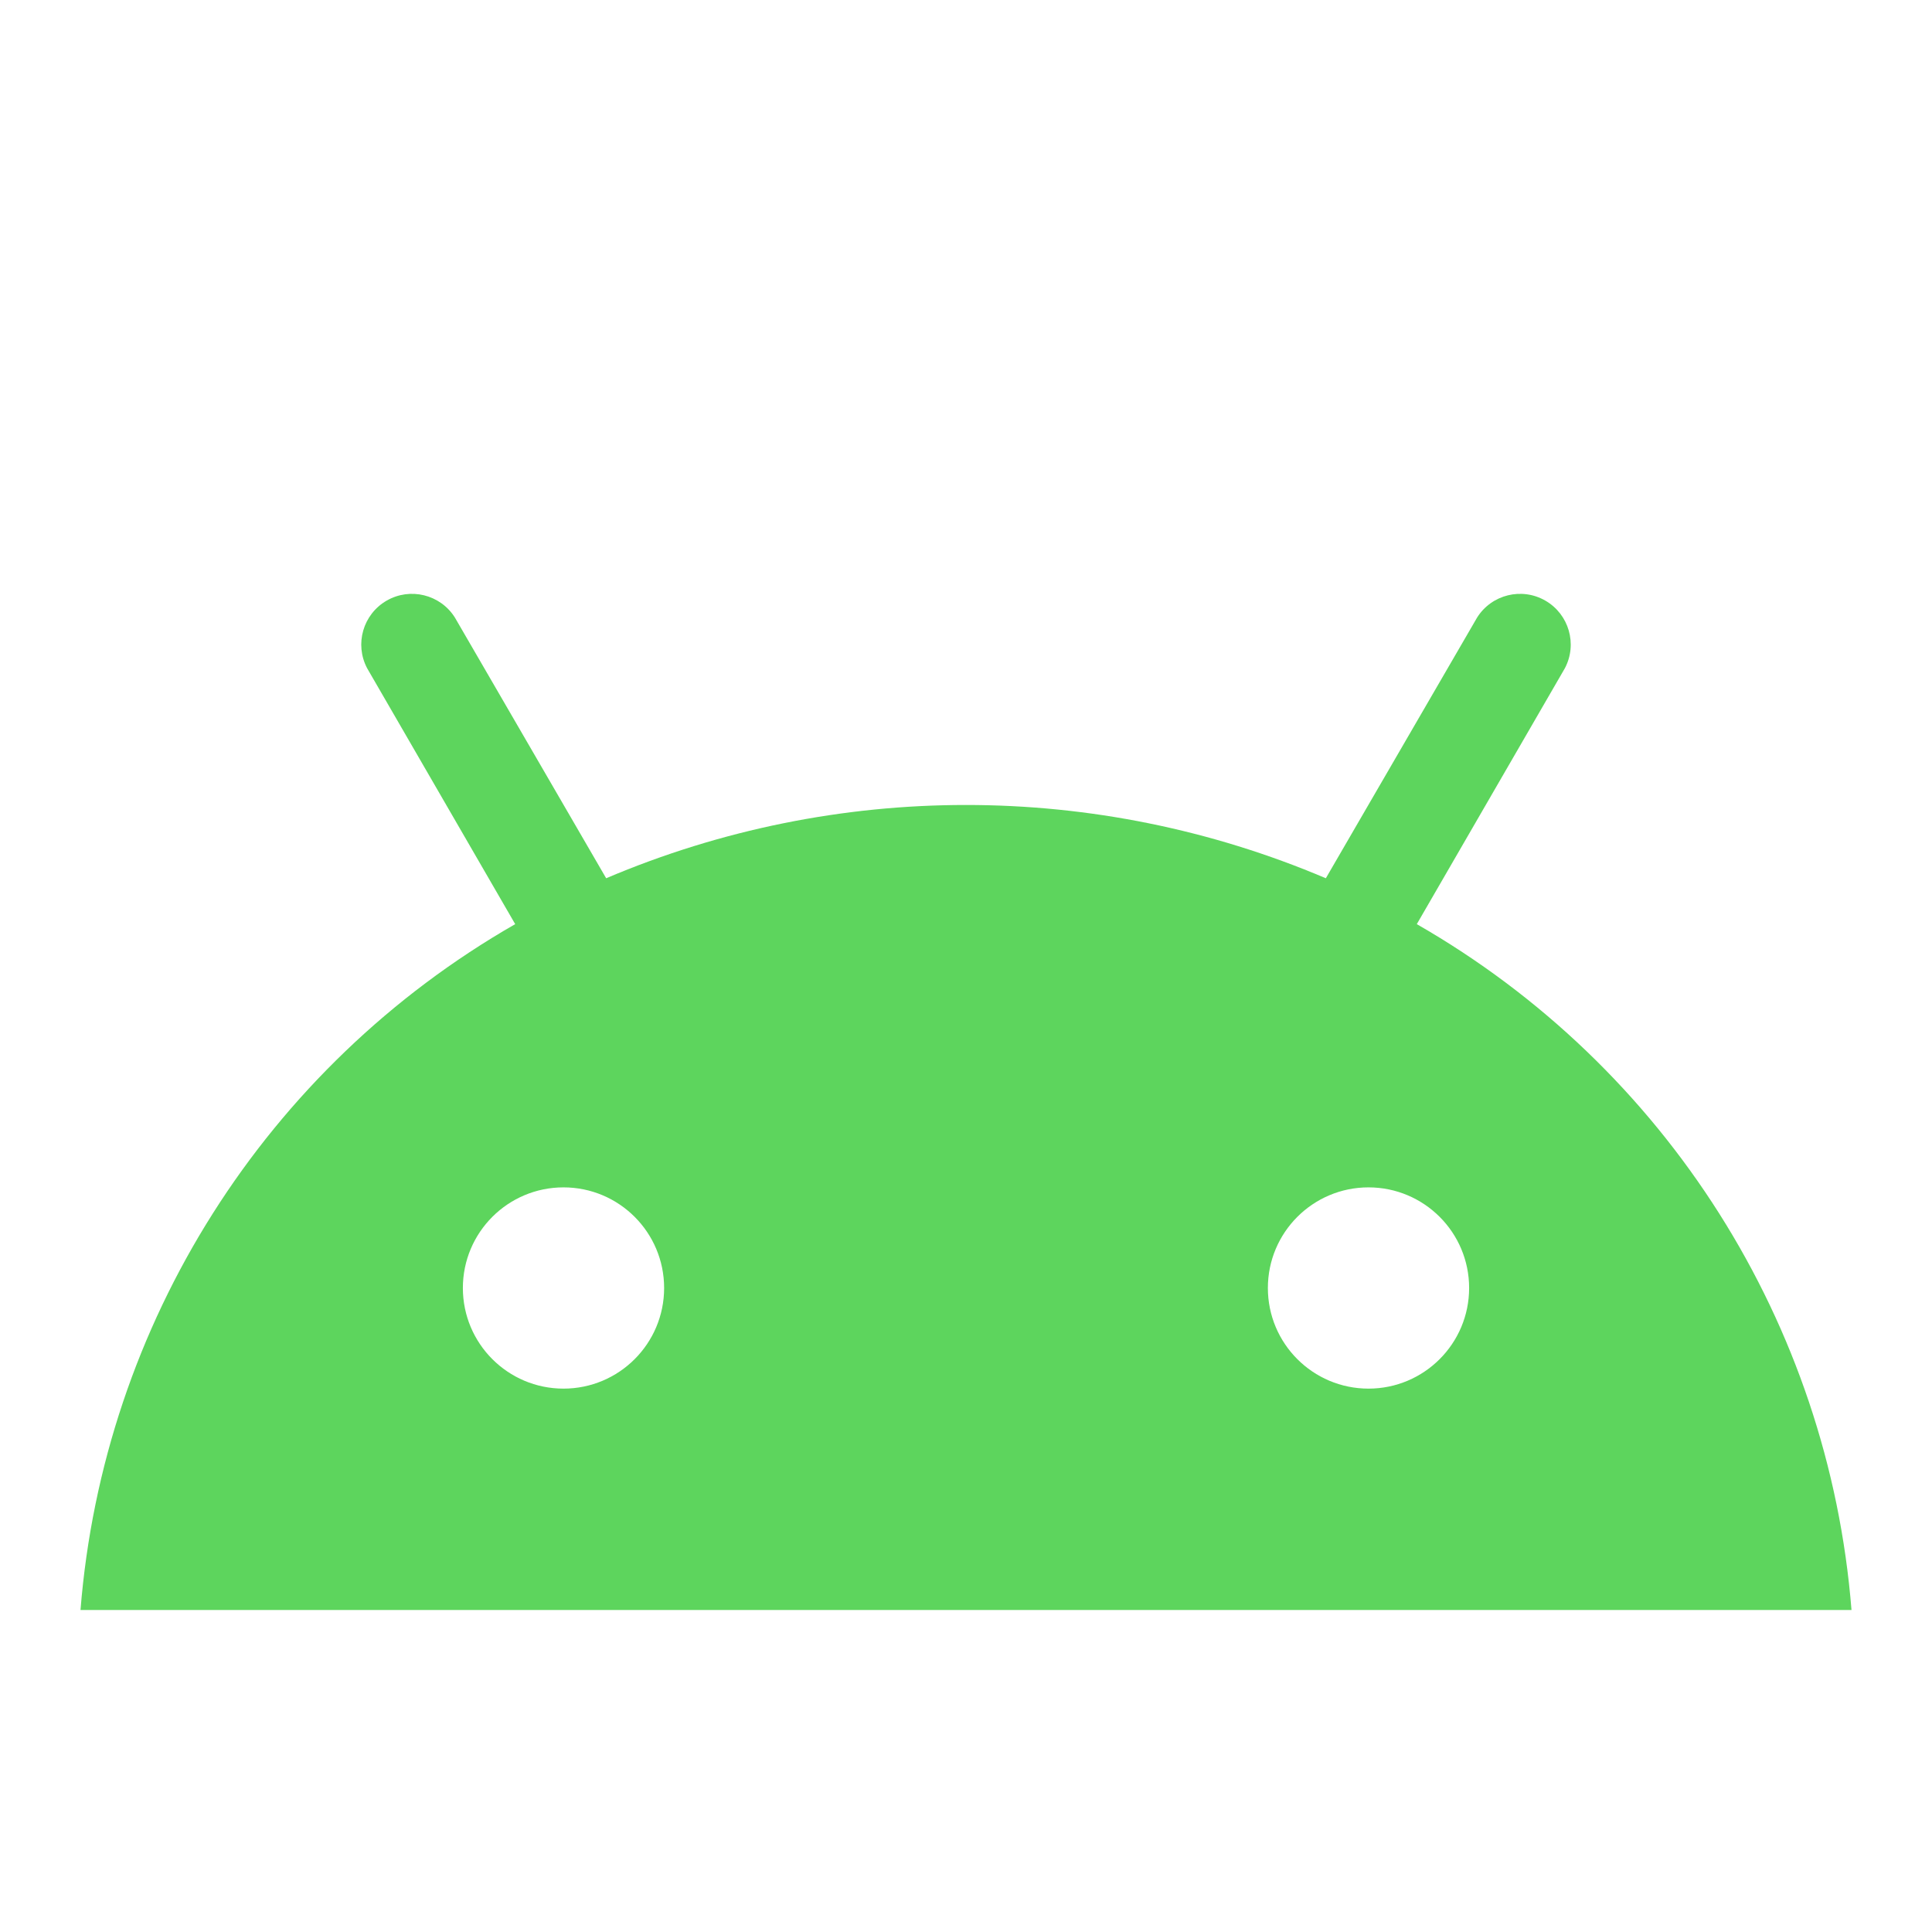
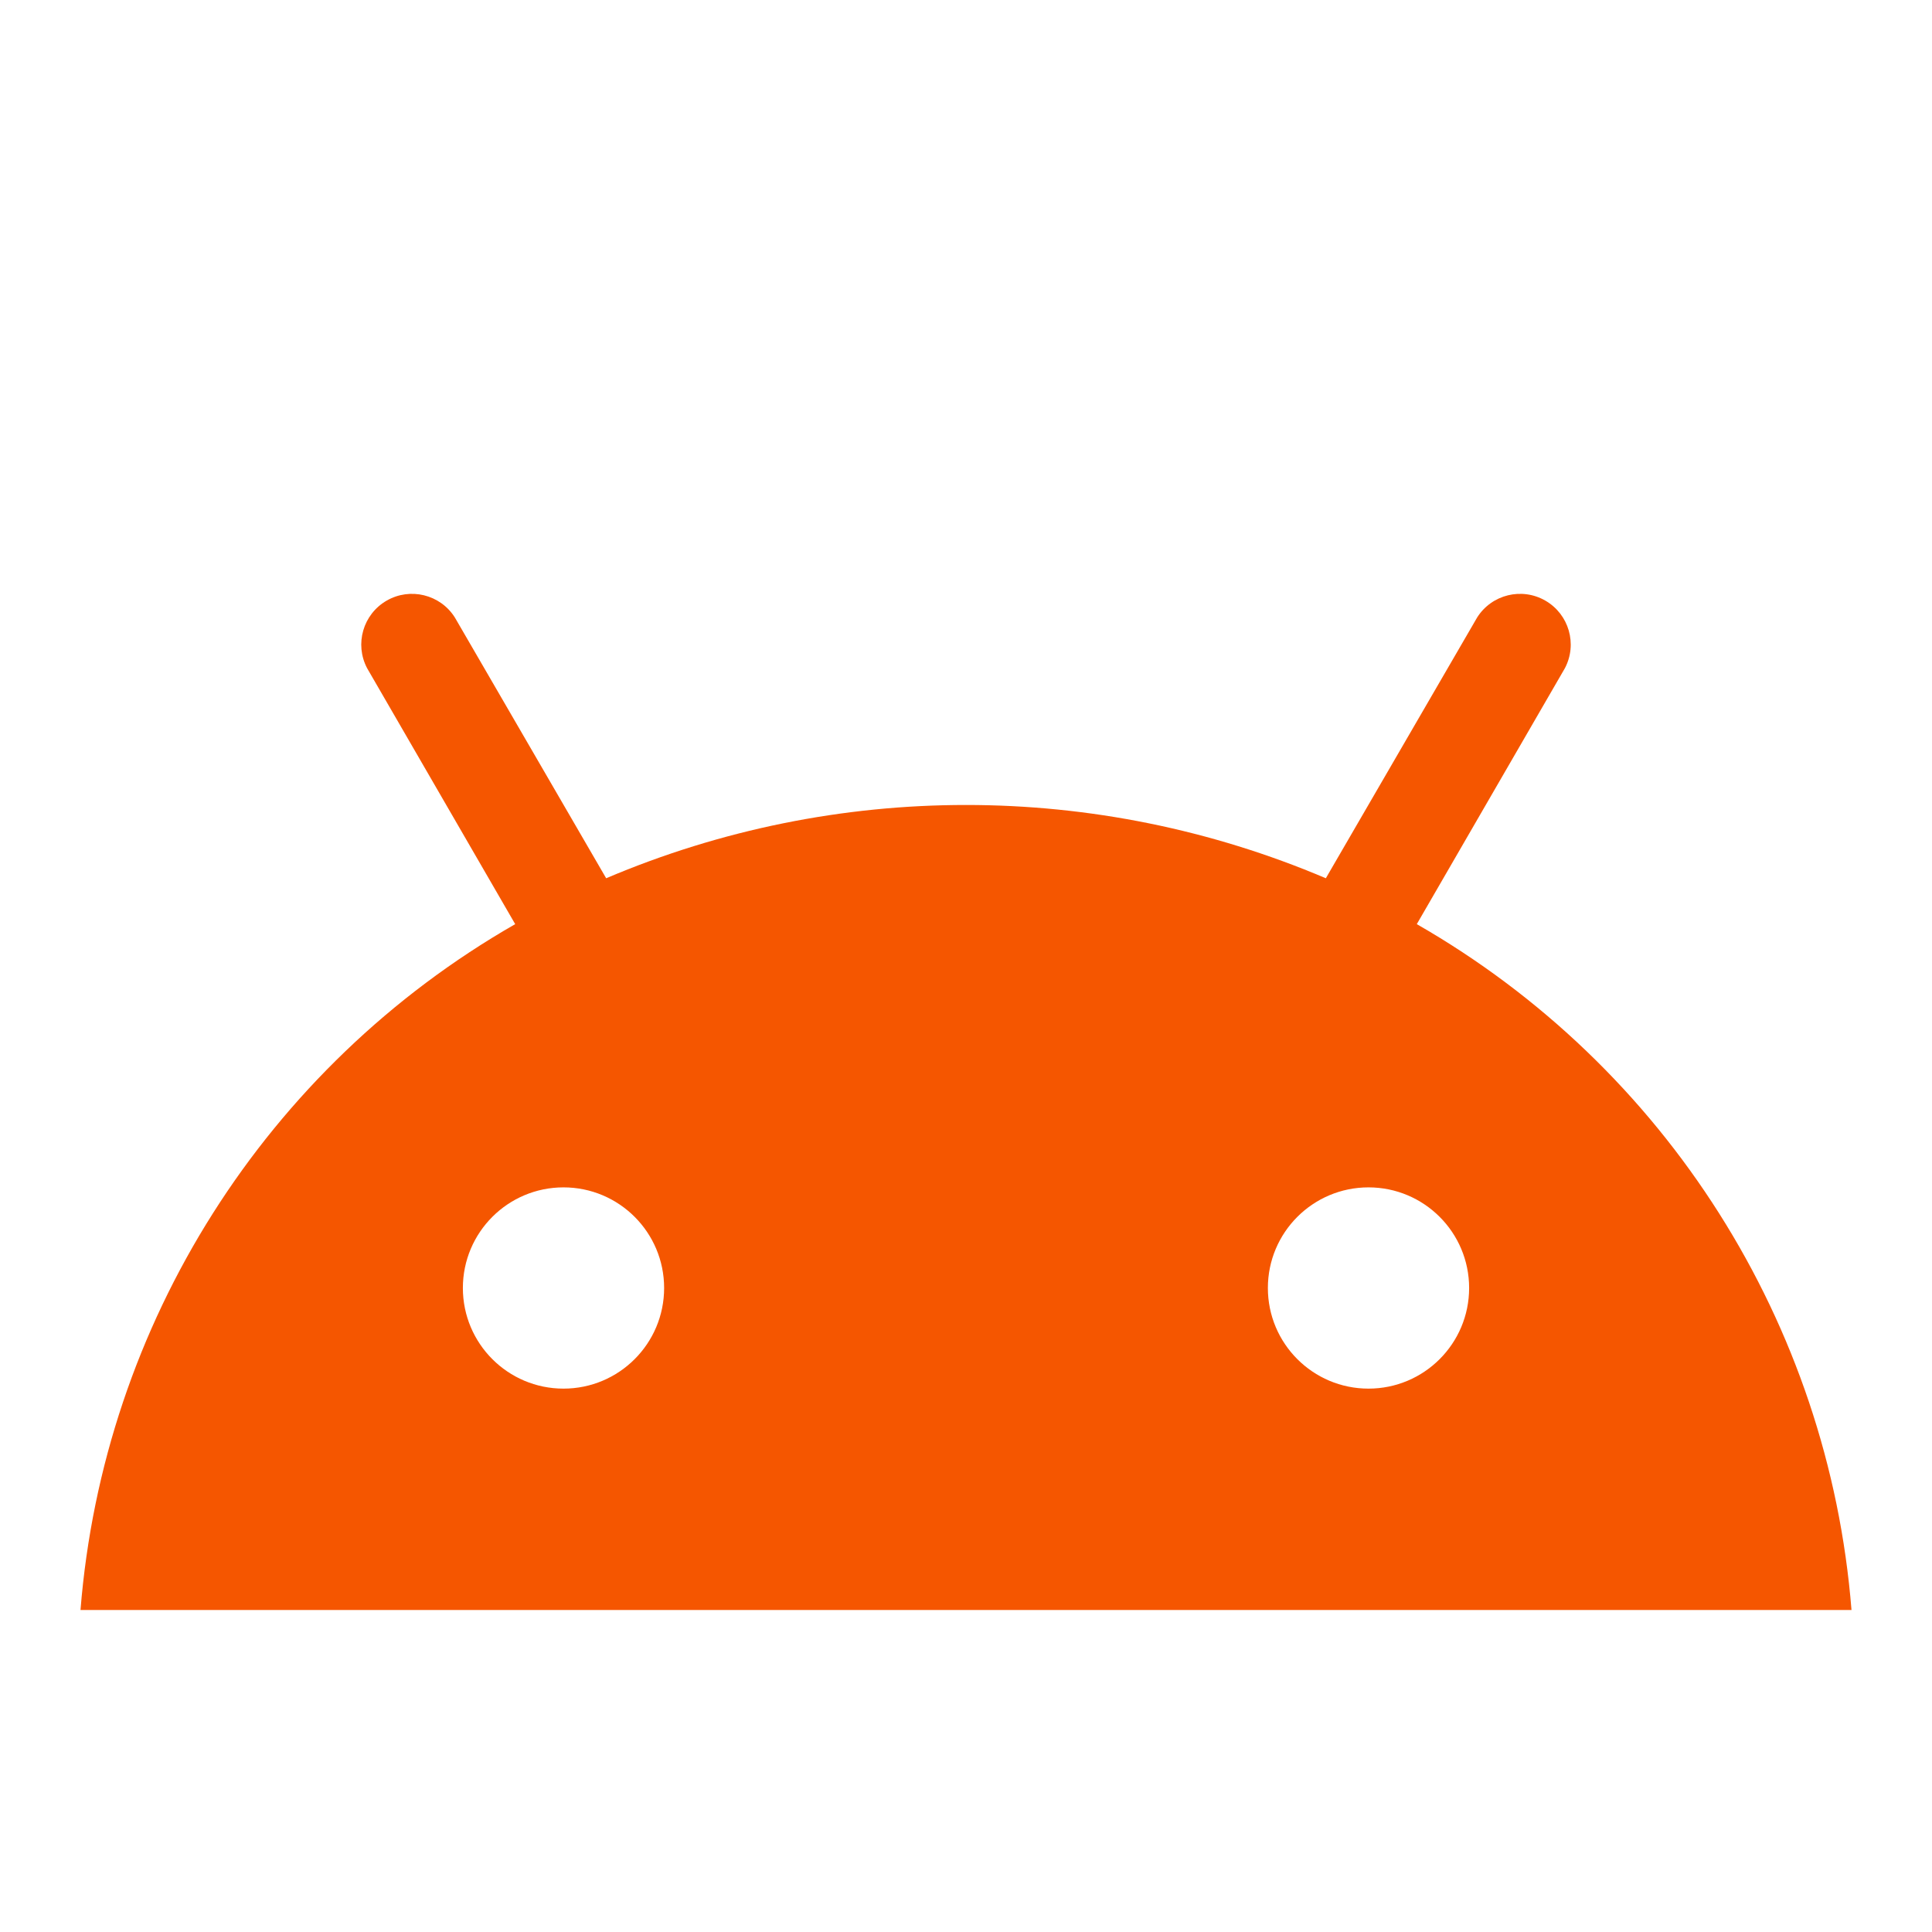
<svg xmlns="http://www.w3.org/2000/svg" width="24" height="24" viewBox="0 0 24 24">
-   <path d="M17.6,11.48 L19.44,8.3a0.63,0.63 0,0 0,-1.09 -0.63l-1.88,3.24a11.43,11.43 0,0 0,-8.94 0L5.65,7.67a0.63,0.63 0,0 0,-1.09 0.63L6.4,11.48A10.81,10.81 0,0 0,1 20L23,20A10.81,10.81 0,0 0,17.6 11.48ZM7,17.25A1.25,1.25 0,1 1,8.25 16,1.25 1.25,0 0,1 7,17.25ZM17,17.25A1.25,1.25 0,1 1,18.25 16,1.25 1.25,0 0,1 17,17.25Z" fill="#5DD55D" />
+   <path d="M17.6,11.48 L19.44,8.3a0.63,0.63 0,0 0,-1.09 -0.63l-1.88,3.24a11.43,11.43 0,0 0,-8.94 0L5.65,7.67a0.63,0.63 0,0 0,-1.09 0.63L6.4,11.48A10.81,10.81 0,0 0,1 20L23,20A10.81,10.81 0,0 0,17.6 11.48ZM7,17.25A1.25,1.25 0,1 1,8.25 16,1.25 1.25,0 0,1 7,17.25ZM17,17.25A1.25,1.25 0,1 1,18.25 16,1.25 1.25,0 0,1 17,17.25Z" fill="#f55600" />
</svg>
